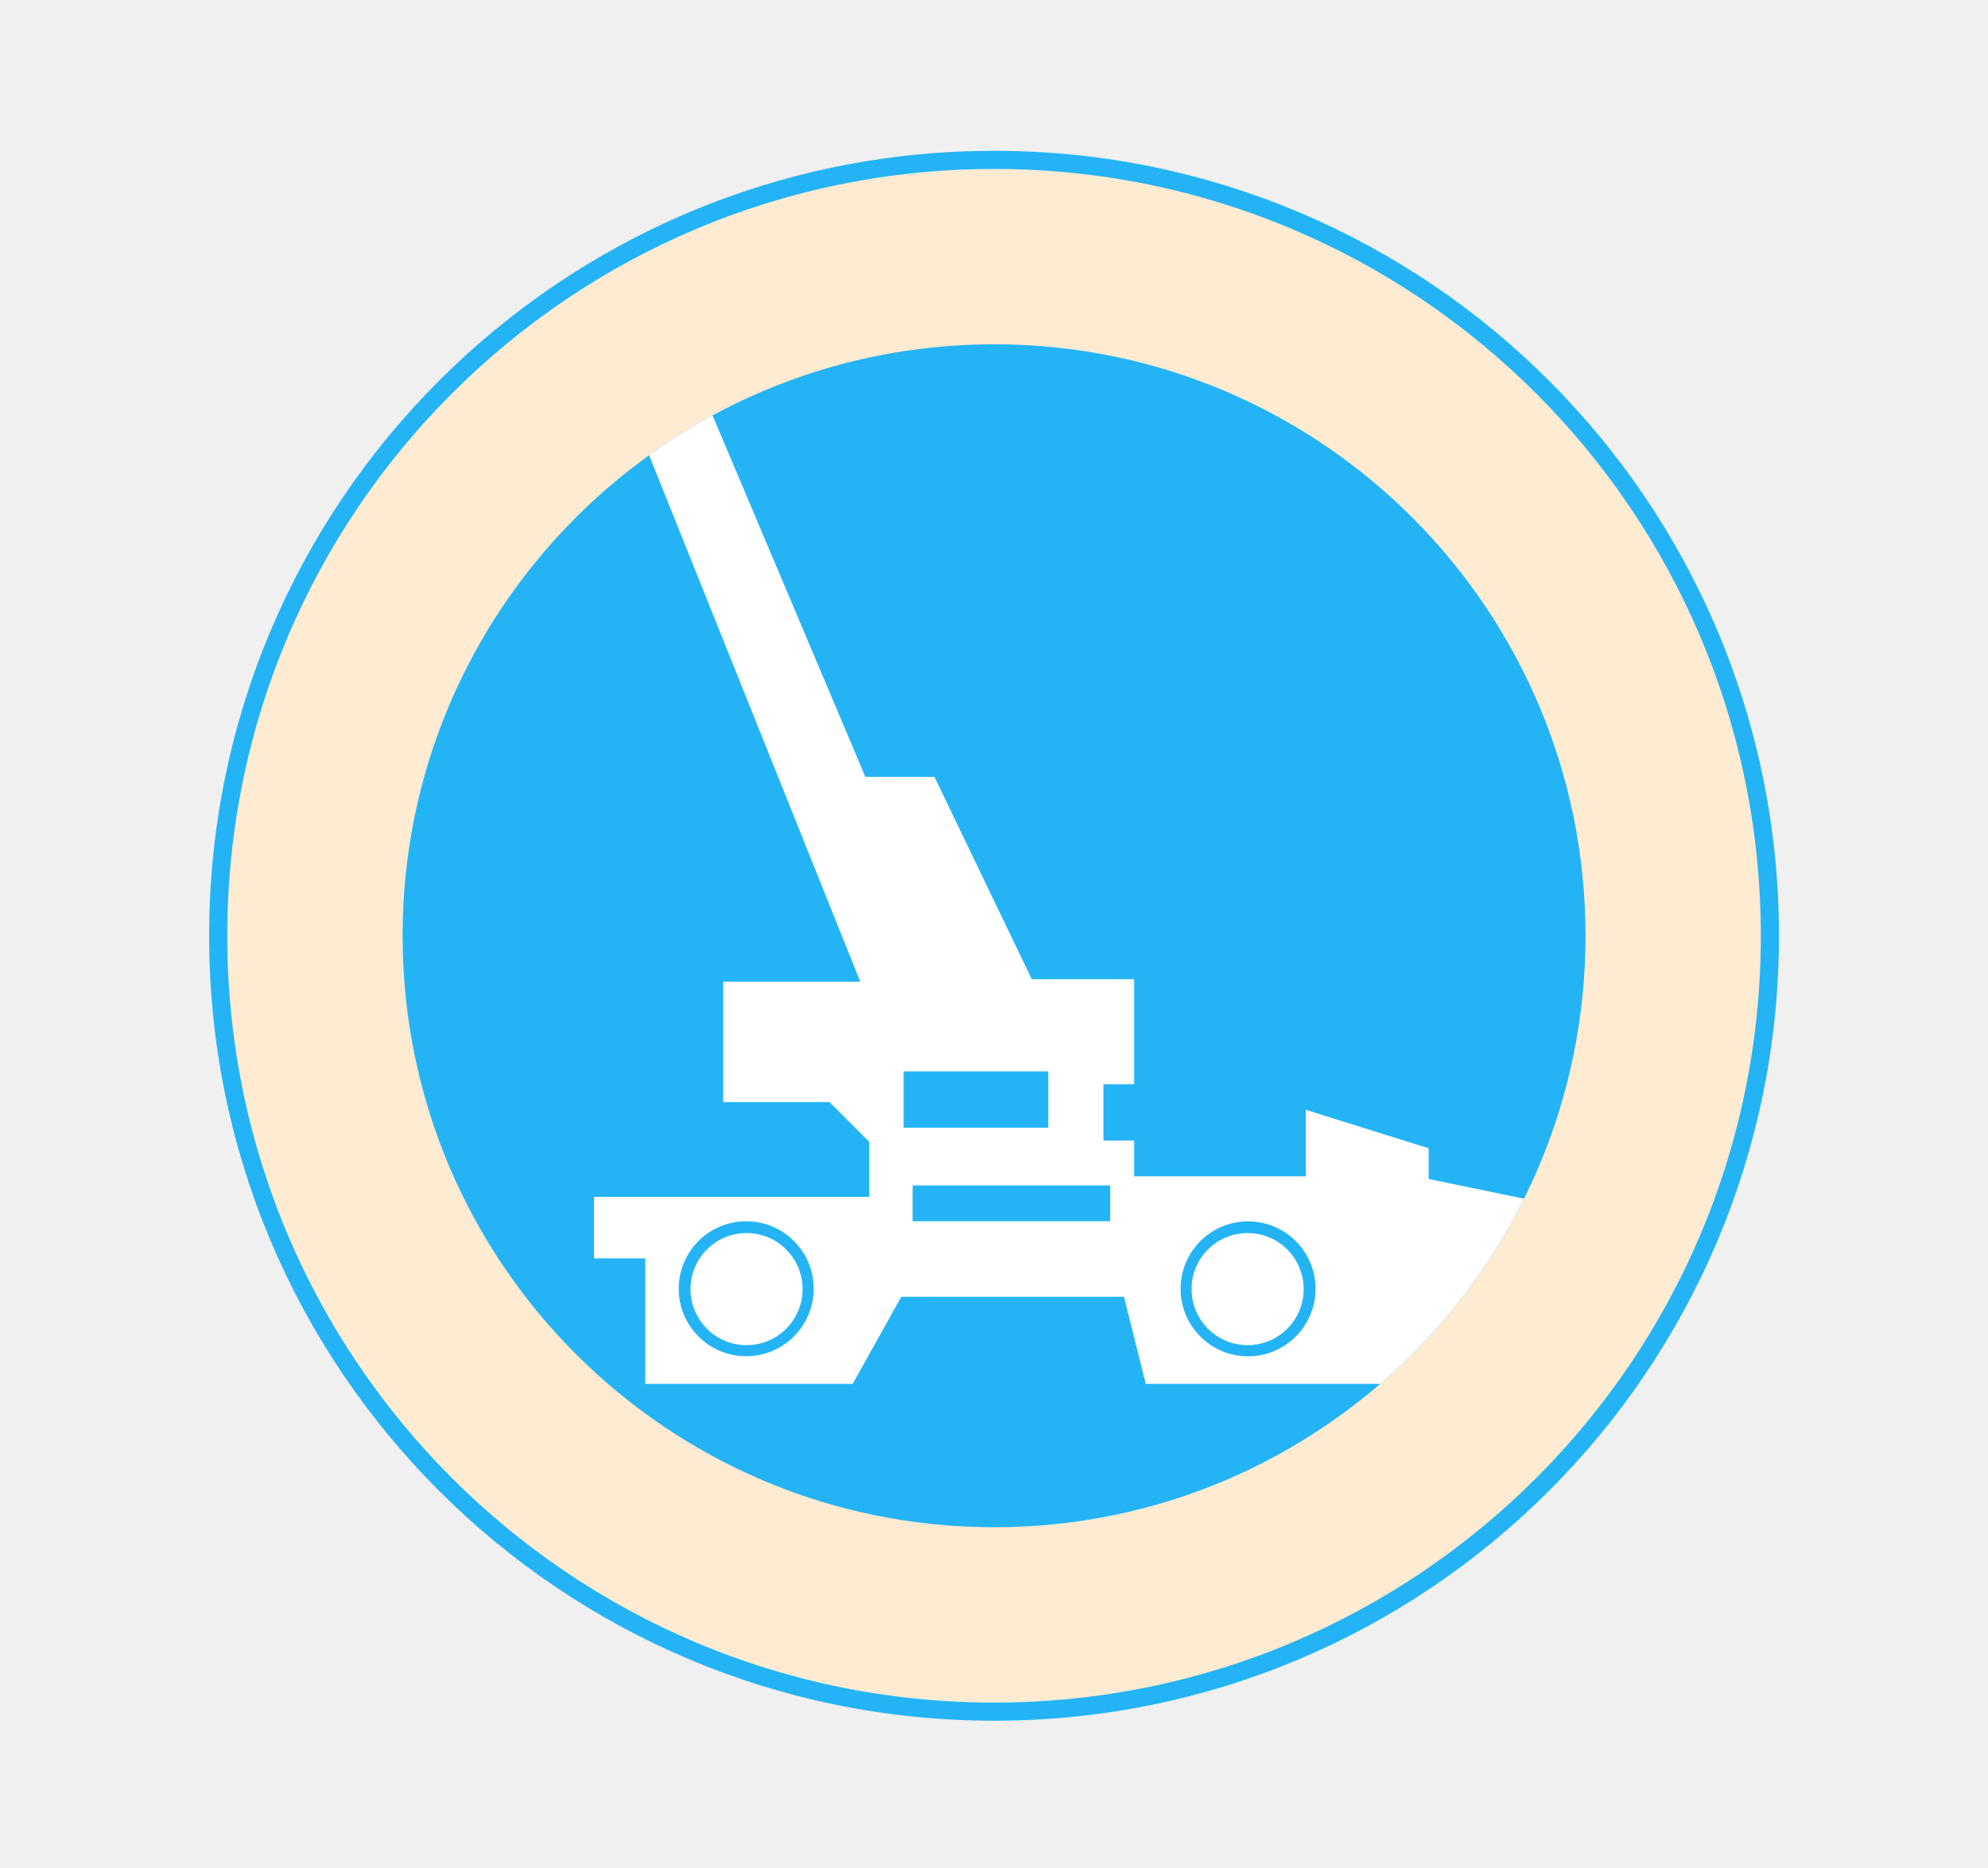
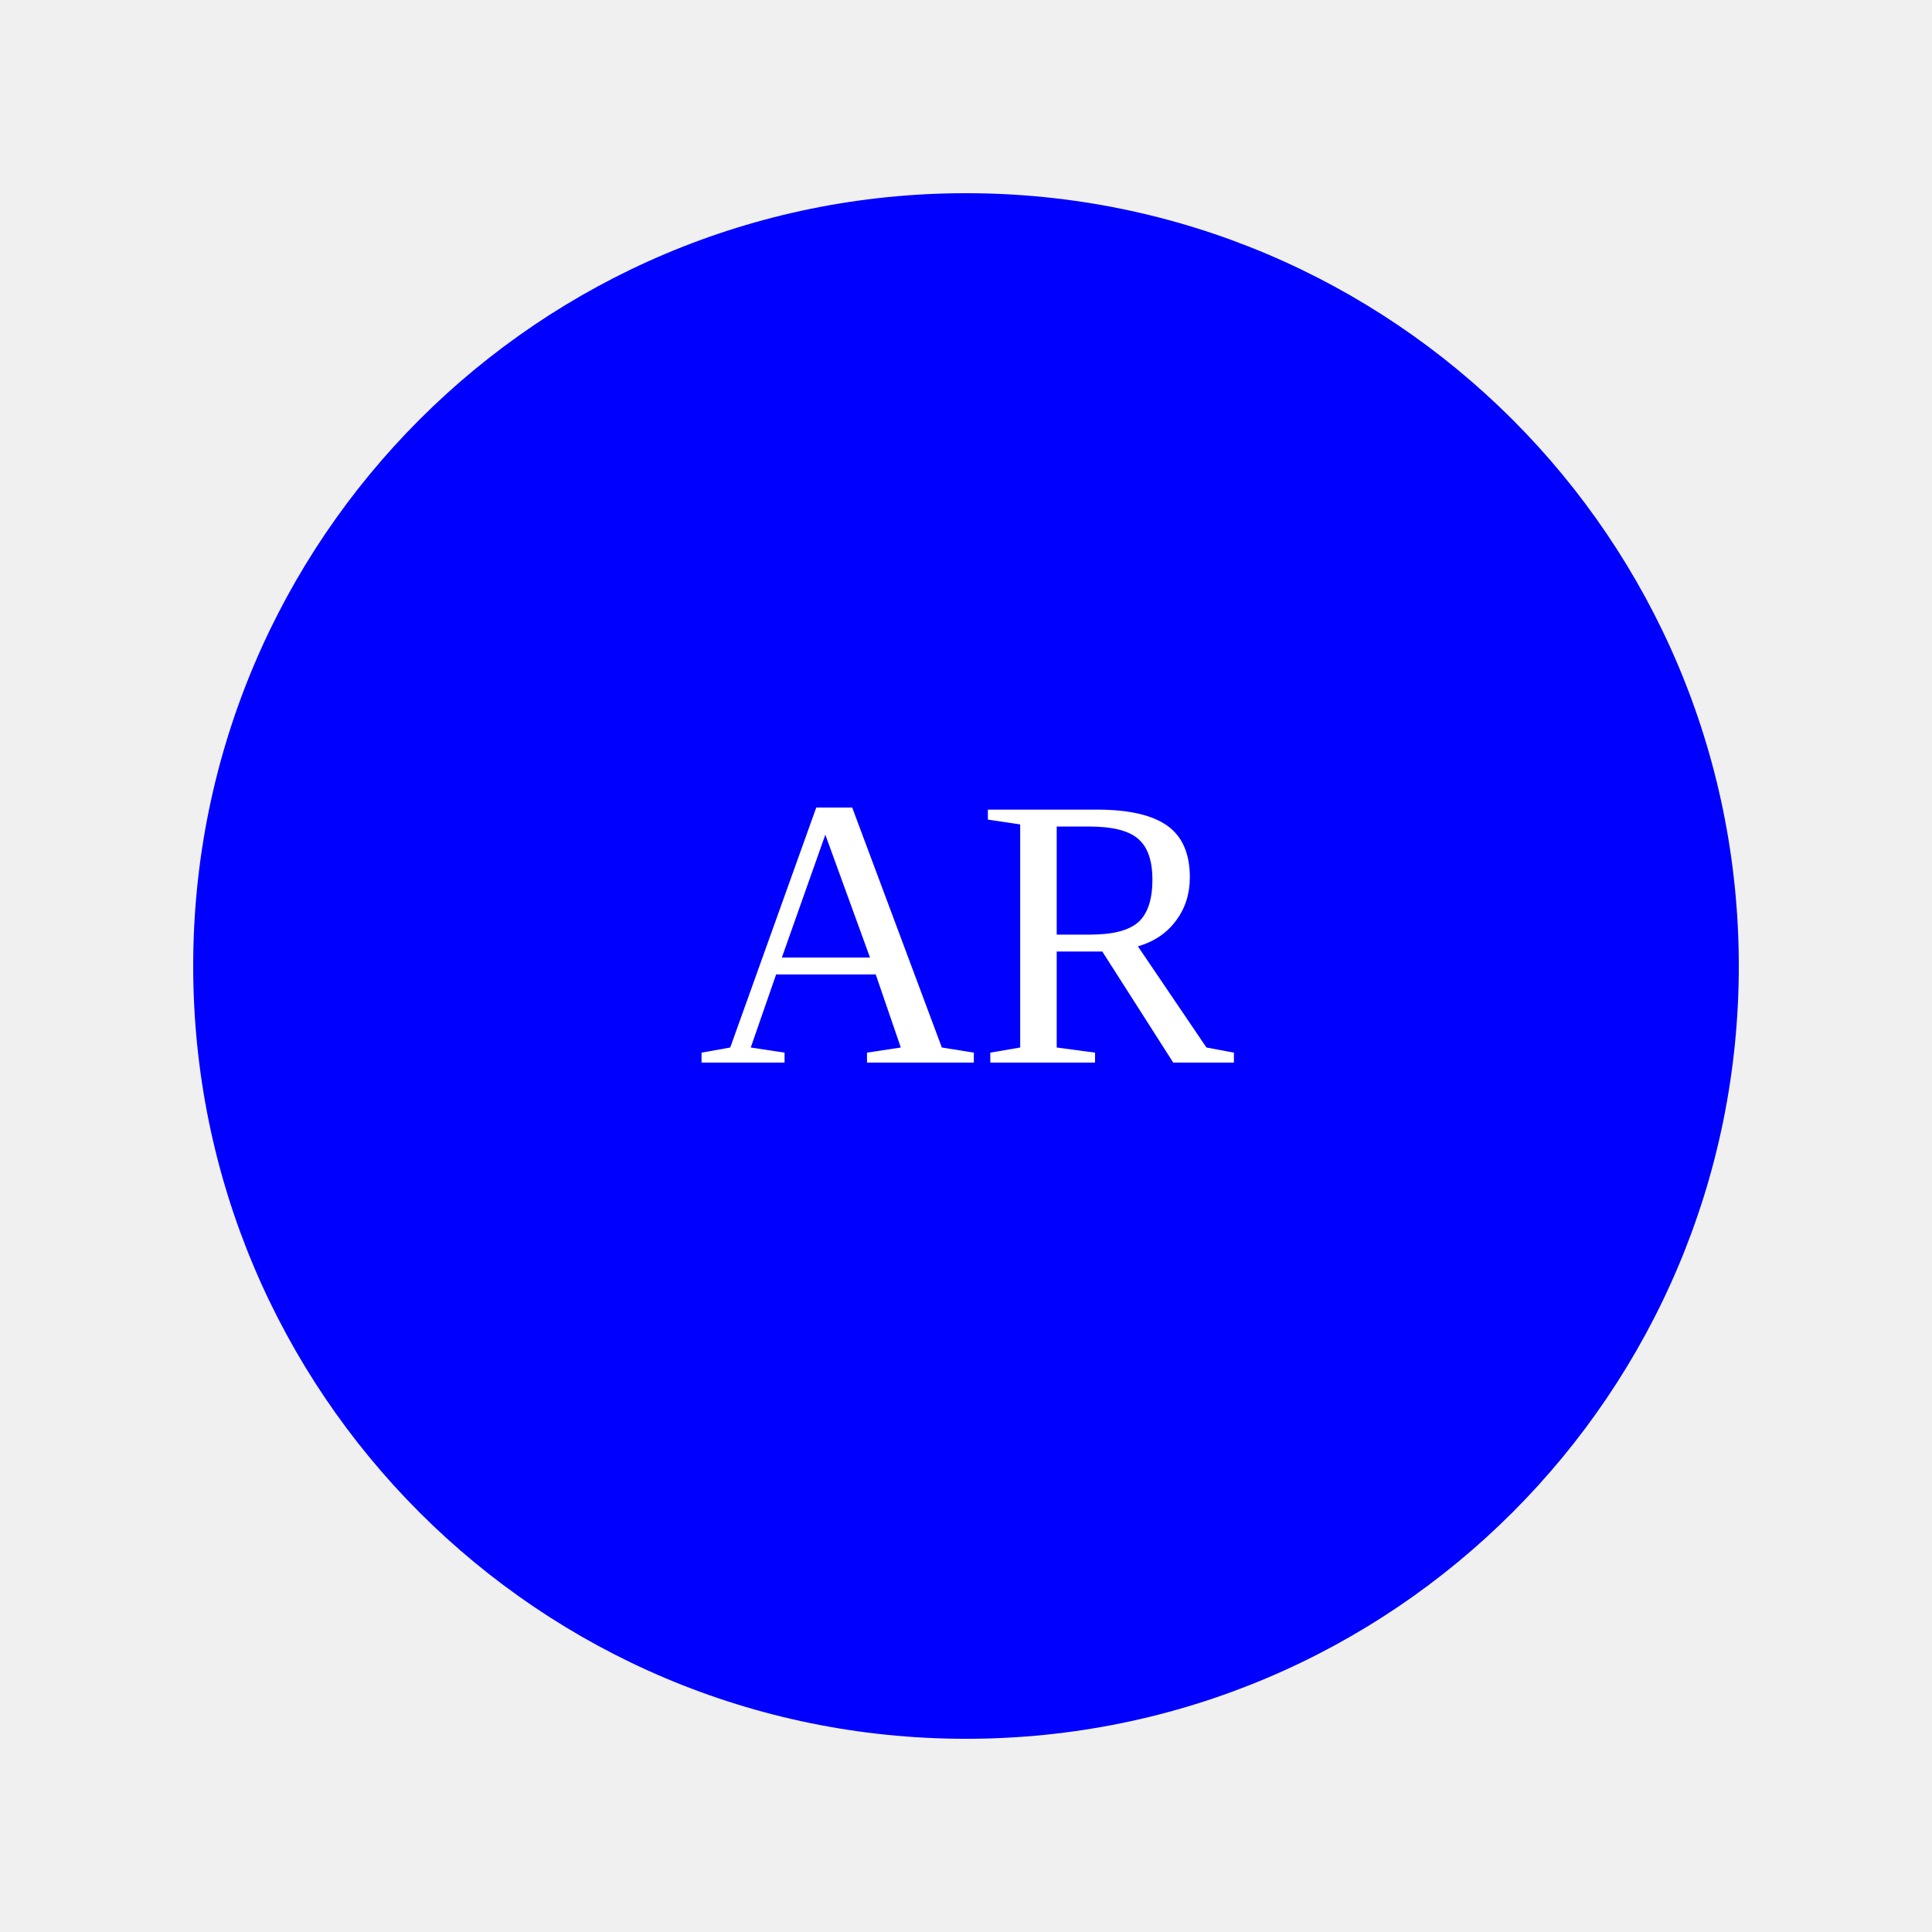
- <svg xmlns="http://www.w3.org/2000/svg" id="Layer_1" data-name="Layer 1" viewBox="0 0 219.21 205.9">
-   <defs>
-     <style>
-       .cls-1 {
-         fill: none;
-       }
- 
-       .cls-2 {
-         clip-path: url(#clippath);
-       }
- 
-       .cls-3 {
-         fill: #fff;
-       }
- 
-       .cls-4 {
-         fill: #24b4f5;
-       }
- 
-       .cls-5 {
-         fill: #ffebd2;
-         stroke: #24b4f5;
-         stroke-miterlimit: 10;
-         stroke-width: 2px;
-       }
-     </style>
-     <clipPath id="clippath">
-       <circle class="cls-1" cx="109.61" cy="103.18" r="65.22" />
-     </clipPath>
-   </defs>
-   <g>
-     <circle class="cls-5" cx="109.61" cy="103.18" r="85.55" />
-     <circle class="cls-4" cx="109.61" cy="103.18" r="65.22" />
-   </g>
-   <g class="cls-2">
-     <path class="cls-3" d="M157.53,130v-3.39l-13.55-4.24v7.34h-18.92v-3.95h-3.39v-6.21h3.39v-11.58h-11.29l-10.73-22.31h-7.62l-20.89-49.41-3.11,13.55,23.44,58.45h-15.11v13.27h11.72l4.38,4.38v6.07h-30.35v6.78h5.65v13.84h22.87l5.36-9.6h24.56l2.4,9.6h39.39l13.69-18.07-21.88-4.52Zm-75.25,19.54c-4.11,0-7.44-3.33-7.44-7.44s3.33-7.44,7.44-7.44,7.44,3.33,7.44,7.44-3.33,7.44-7.44,7.44Zm17.36-31.4h15.95v6.21h-15.95v-6.21Zm22.78,16.52h-21.79v-3.95h21.79v3.95Zm15.2,14.89c-4.11,0-7.44-3.33-7.44-7.44s3.33-7.44,7.44-7.44,7.44,3.33,7.44,7.44-3.33,7.44-7.44,7.44Z" />
-     <circle class="cls-3" cx="82.32" cy="142.14" r="6.18" />
-     <circle class="cls-3" cx="137.57" cy="142.14" r="6.18" />
-   </g>
+ <svg xmlns="http://www.w3.org/2000/svg" width="100" height="100">
+   <circle cx="50" cy="50" r="40" fill="blue" />
+   <text x="50" y="55" font-size="20" text-anchor="middle" fill="white">AR</text>
</svg>
